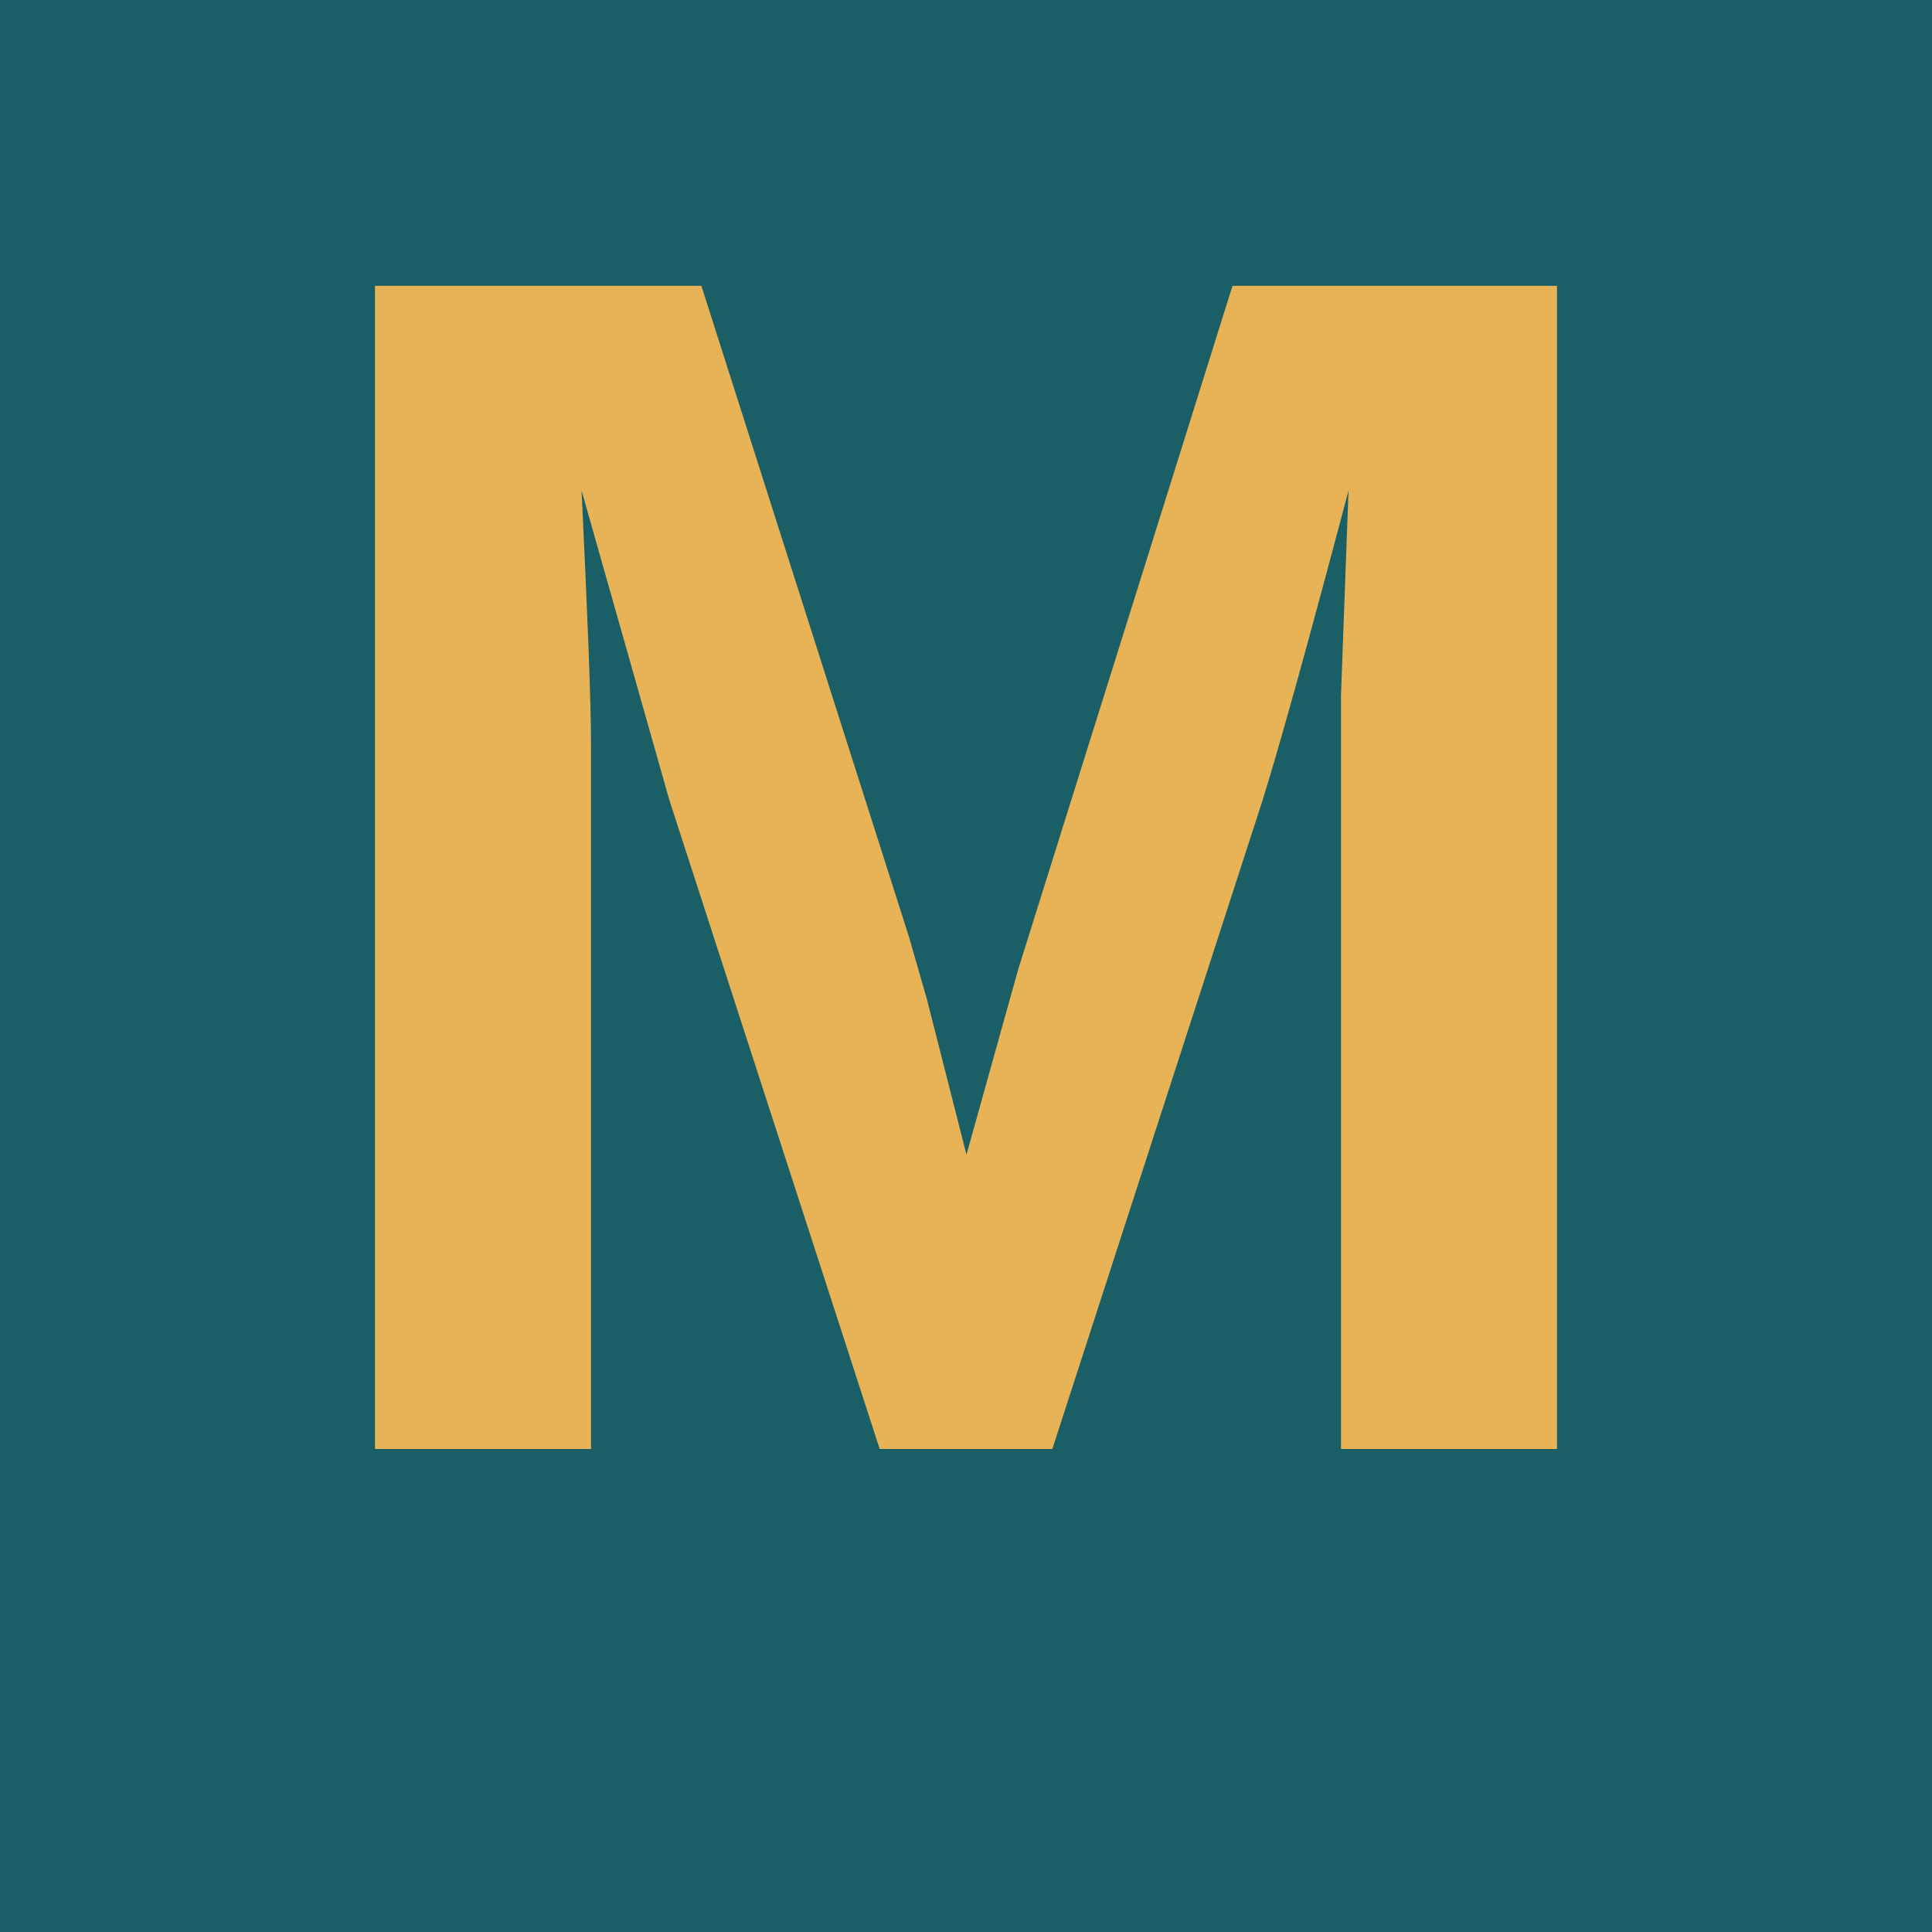
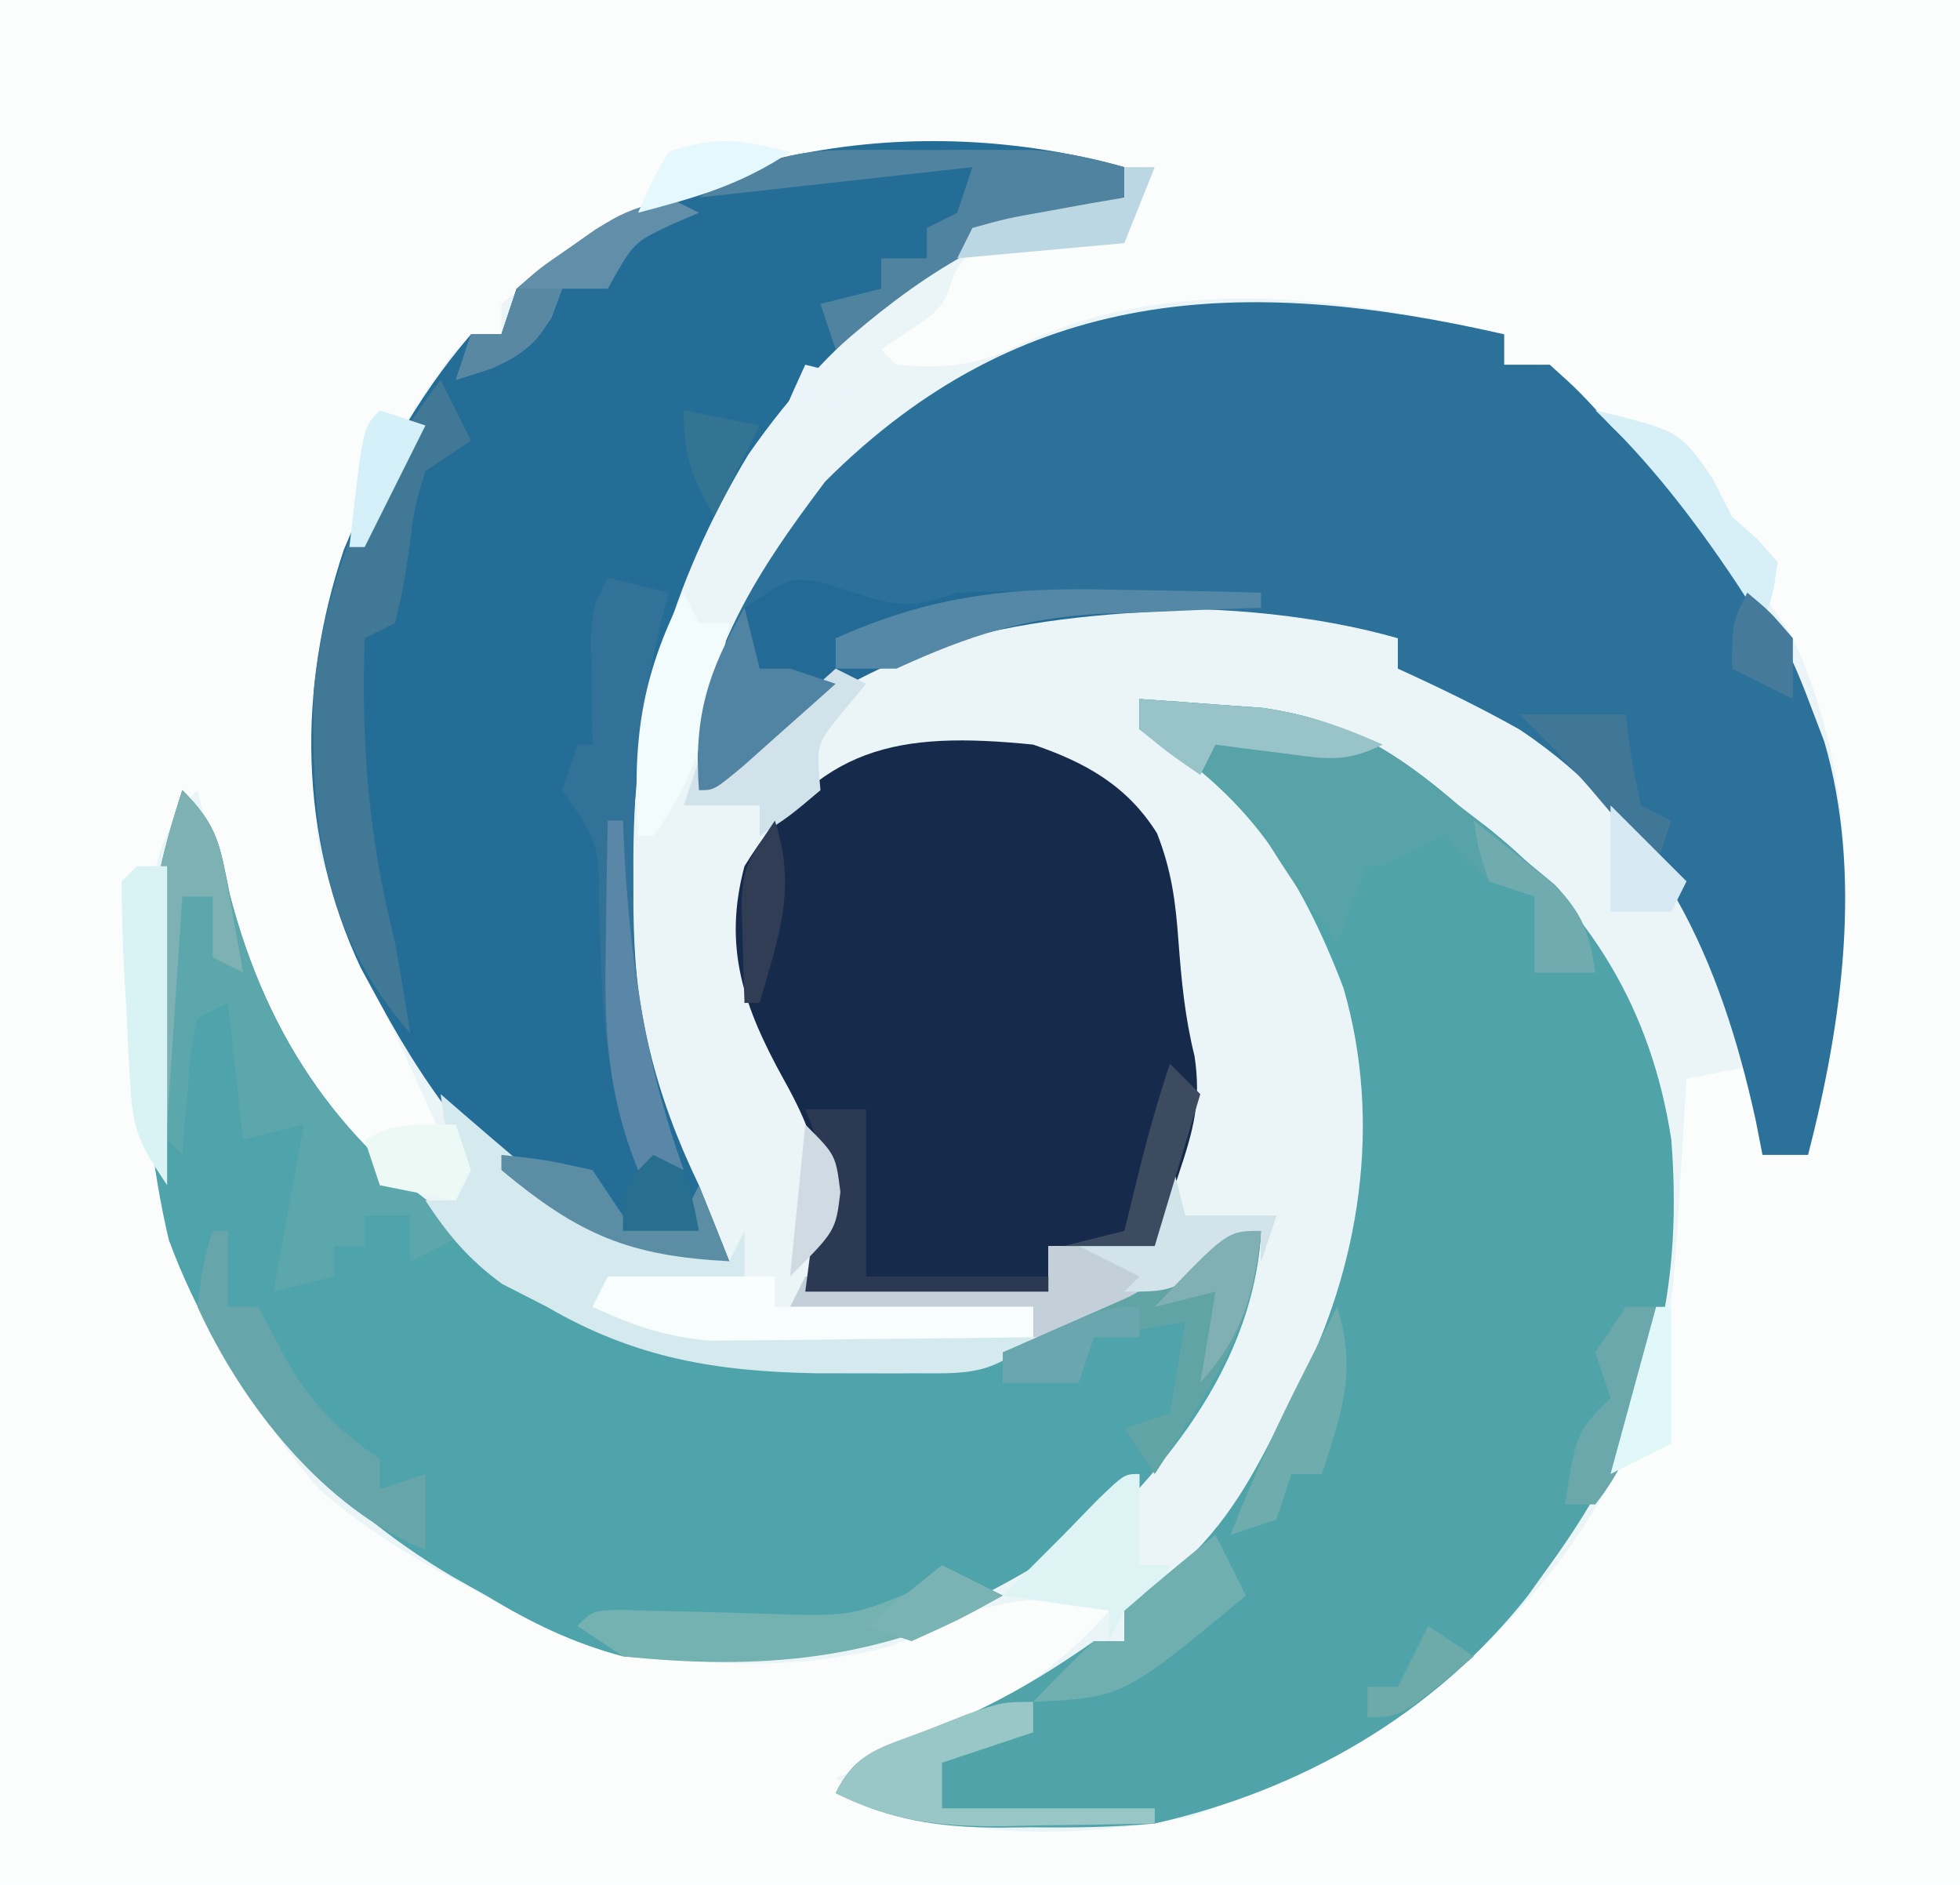
- <svg xmlns="http://www.w3.org/2000/svg" width="32" height="32" viewBox="0 0 32 32">
-   <rect width="32" height="32" fill="#1a5f66" />
-   <text x="16" y="24" font-size="28" font-weight="bold" font-family="Arial, sans-serif" fill="#E8B356" text-anchor="middle">M</text>
+ <svg xmlns="http://www.w3.org/2000/svg" version="1.1" width="129" height="124">
+   <path d="M0 0 C42.57 0 85.14 0 129 0 C129 40.92 129 81.84 129 124 C86.43 124 43.86 124 0 124 C0 83.08 0 42.16 0 0 Z " fill="#EBF5F7" transform="translate(0,0)" />
+   <path d="M0 0 C42.57 0 85.14 0 129 0 C129 40.92 129 81.84 129 124 C86.43 124 43.86 124 0 124 C0 83.08 0 42.16 0 0 Z M33 20 C33 20.66 33 21.32 33 22 C32.01 22.33 31.02 22.66 30 23 C22.386 32.994 19.524 43.533 21 56 C22.278 60.219 24.038 64.06 26 68 C26.779 69.705 27.551 71.413 28.312 73.125 C28.802 74.181 28.802 74.181 29.301 75.258 C30 77 30 77 30 79 C24.076 77.238 22.087 73.481 18.871 68.465 C16.035 63.213 14.416 57.777 13 52 C9.231 55.769 9.814 60.971 9.75 66.062 C9.799 78.619 12.755 88.319 21 98 C23.815 100.442 26.706 102.273 30 104 C30.74 104.398 31.48 104.797 32.242 105.207 C40.401 109.436 49.53 110.613 58.555 108.363 C60.393 107.63 62.199 106.819 64 106 C67.716 105.159 69.375 104.792 73 106 C67.953 111.678 62.05 114.356 55 117 C61.616 121.411 70.72 120.994 78.449 119.539 C80.414 118.839 82.162 117.986 84 117 C84.859 116.609 85.717 116.219 86.602 115.816 C97.335 110.597 104.789 102.184 109 91 C110.079 86.782 110.31 82.518 110.562 78.188 C110.627 77.148 110.627 77.148 110.693 76.088 C110.799 74.392 110.9 72.696 111 71 C112.65 70.67 114.3 70.34 116 70 C116 71.98 116 73.96 116 76 C116.99 76 117.98 76 119 76 C121.849 64.961 122.953 52.588 118 42 C116.2 39.142 114.175 36.578 112 34 C111.319 33.072 110.639 32.144 109.938 31.188 C107.839 28.818 105.735 27.552 103 26 C102.505 25.01 102.505 25.01 102 24 C101.01 24 100.02 24 99 24 C99 23.34 99 22.68 99 22 C87.918 19.467 76.658 17.897 66.184 23.125 C63.634 24.147 61.724 24.223 59 24 C58.505 23.505 58.505 23.505 58 23 C58.619 22.587 59.237 22.175 59.875 21.75 C62.105 20.196 62.105 20.196 62.812 18 C64.465 15.216 66.044 15.04 69.125 14.25 C70.49 13.886 70.49 13.886 71.883 13.516 C72.581 13.345 73.28 13.175 74 13 C74 12.34 74 11.68 74 11 C59.384 6.98 44.524 10.309 33 20 Z " fill="#FBFDFD" transform="translate(0,0)" />
+   <path d="M0 0 C0 0.66 0 1.32 0 2 C0.99 2 1.98 2 3 2 C4.875 3.688 4.875 3.688 7 6 C7.804 6.784 8.609 7.567 9.438 8.375 C14.22 13.274 17.58 17.546 20 24 C20.352 24.923 20.704 25.846 21.066 26.797 C23.616 35.545 22.245 45.299 20 54 C19.01 54 18.02 54 17 54 C16.853 53.25 16.706 52.5 16.555 51.727 C14.239 41.158 10.245 32.15 1 26 C-1.627 24.523 -4.253 23.253 -7 22 C-7 21.34 -7 20.68 -7 20 C-17.23 17.079 -32.098 17.311 -41.797 21.645 C-45.035 23.637 -47.815 25.963 -50.539 28.609 C-52 30 -52 30 -53 30 C-53.499 22.104 -49.338 15.85 -44.688 9.688 C-31.763 -3.237 -17.246 -3.942 0 0 Z " fill="#2B7199" transform="translate(99,22)" />
+   <path d="M0 0 C1.73 0.115 3.459 0.243 5.188 0.375 C6.15 0.445 7.113 0.514 8.105 0.586 C13.527 1.361 16.898 3.47 21 7 C21.633 7.483 22.266 7.967 22.918 8.465 C29.674 13.852 33.681 20.395 35 29 C35.859 39.897 33.379 48.192 27 57 C26.519 57.67 26.038 58.341 25.543 59.031 C19.379 66.83 10.653 71.82 1 74 C-1.716 74.255 -4.398 74.281 -7.125 74.25 C-7.815 74.258 -8.504 74.265 -9.215 74.273 C-13.251 74.258 -16.369 73.78 -20 72 C-18.62 69.241 -17.178 69.161 -14.312 68.125 C-10.059 66.507 -6.709 64.596 -3 62 C-2.34 62 -1.68 62 -1 62 C-1 61.34 -1 60.68 -1 60 C0.352 58.935 0.352 58.935 1.73 57.848 C5.392 54.913 7.243 51.589 9.312 47.438 C9.659 46.778 10.005 46.119 10.361 45.439 C14.512 37.39 15.999 27.863 13.421 19.014 C10.577 11.552 7.004 6.002 0 2 C0 1.34 0 0.68 0 0 Z " fill="#50A4A9" transform="translate(75,46)" />
+   <path d="M0 0 C0 0.66 0 1.32 0 2 C-0.606 2.124 -1.212 2.248 -1.836 2.375 C-11.658 4.793 -19.016 10.657 -24.758 18.93 C-29.908 27.513 -32.393 36.265 -32.375 46.25 C-32.375 47.086 -32.375 47.922 -32.375 48.784 C-32.251 55.489 -30.913 60.939 -28 67 C-27.325 68.663 -26.655 70.329 -26 72 C-33.497 71.864 -37.705 69.236 -43 64 C-45.365 61.163 -47.239 58.243 -49 55 C-49.414 54.239 -49.828 53.479 -50.254 52.695 C-54.366 43.956 -54.412 34.299 -51.375 25.188 C-49.266 20.11 -46.61 15.177 -43 11 C-42.34 11 -41.68 11 -41 11 C-40.67 10.01 -40.34 9.02 -40 8 C-29.045 -1.288 -13.83 -3.826 0 0 Z " fill="#236D97" transform="translate(74,11)" />
+   <path d="M0 0 C2.388 2.388 2.454 3.614 3.125 6.875 C5.598 16.404 10.699 23.78 19 29 C20.004 29.996 21.004 30.996 22 32 C23.895 33.164 23.895 33.164 25.938 34.125 C26.607 34.458 27.276 34.79 27.965 35.133 C36.511 38.775 48.826 38.446 57.621 35.988 C61.119 34.408 64.122 32.679 67.156 30.332 C69 29 69 29 71 29 C70.611 36.383 66.349 42.651 61.25 47.75 C50.177 55.416 42.541 58.011 29 57 C25.663 56.113 22.944 54.782 20 53 C19.292 52.603 18.585 52.206 17.855 51.797 C9.182 46.712 2.625 39.103 -0.891 29.59 C-3.149 19.929 -3.047 9.419 0 0 Z " fill="#4FA3AA" transform="translate(12,52)" />
+   <path d="M0 0 C3.419 1.166 6.176 2.685 8.148 5.832 C9.105 8.268 9.374 10.331 9.562 12.938 C9.76 15.548 9.985 17.94 10.617 20.484 C11.08 23.525 10.53 25.41 9.562 28.312 C9.131 29.637 9.131 29.637 8.691 30.988 C8.463 31.652 8.235 32.316 8 33 C5.69 33 3.38 33 1 33 C1 33.99 1 34.98 1 36 C-4.28 36 -9.56 36 -15 36 C-14.732 34.721 -14.464 33.443 -14.188 32.125 C-13.688 27.932 -14.391 25.668 -16.438 22 C-19.045 17.276 -20.435 13.355 -19 8 C-14.113 0.083 -8.967 -0.902 0 0 Z " fill="#162A4C" transform="translate(68,49)" />
+   <path d="M0 0 C2.388 2.388 2.454 3.614 3.125 6.875 C5.573 16.308 10.674 23.976 19 29 C17.02 29.99 17.02 29.99 15 31 C15 30.01 15 29.02 15 28 C14.01 28 13.02 28 12 28 C12 28.66 12 29.32 12 30 C11.34 30 10.68 30 10 30 C10 30.66 10 31.32 10 32 C8.02 32.495 8.02 32.495 6 33 C6.66 29.37 7.32 25.74 8 22 C6.68 22.33 5.36 22.66 4 23 C3.67 20.03 3.34 17.06 3 14 C2.01 14.495 2.01 14.495 1 15 C0.533 17.126 0.533 17.126 0.375 19.562 C0.3 20.389 0.225 21.215 0.148 22.066 C0.099 22.704 0.05 23.343 0 24 C-2 22 -2 22 -2.266 18.77 C-2.26 17.464 -2.255 16.158 -2.25 14.812 C-2.255 13.52 -2.26 12.227 -2.266 10.895 C-1.993 6.891 -1.238 3.789 0 0 Z " fill="#5CA7AB" transform="translate(12,52)" />
+   <path d="M0 0 C1.73 0.115 3.459 0.243 5.188 0.375 C6.15 0.445 7.113 0.514 8.105 0.586 C13.527 1.361 16.898 3.47 21 7 C21.679 7.553 22.359 8.106 23.059 8.676 C24.143 9.579 24.143 9.579 25.25 10.5 C25.936 11.067 26.622 11.634 27.328 12.219 C29.154 14.164 29.612 15.395 30 18 C28.68 18 27.36 18 26 18 C26 16.35 26 14.7 26 13 C25.01 12.67 24.02 12.34 23 12 C21.312 10.438 21.312 10.438 20 9 C19.361 9.33 18.721 9.66 18.062 10 C16 11 16 11 15 11 C14.34 12.65 13.68 14.3 13 16 C11.247 13.721 9.678 11.467 8.188 9 C5.805 5.732 3.38 4.151 0 2 C0 1.34 0 0.68 0 0 Z " fill="#58A3A8" transform="translate(75,46)" />
+   <path d="M0 0 C0.459 0.398 0.918 0.797 1.391 1.207 C2.658 2.301 3.93 3.39 5.207 4.473 C6.467 5.546 7.709 6.641 8.938 7.75 C12.106 9.67 15.389 10.218 19 11 C19.33 10.34 19.66 9.68 20 9 C20 9.99 20 10.98 20 12 C15.545 12.495 15.545 12.495 11 13 C14.867 14.934 16.483 15.281 20.641 15.414 C21.711 15.453 22.78 15.491 23.883 15.531 C25.55 15.578 25.55 15.578 27.25 15.625 C28.377 15.664 29.503 15.702 30.664 15.742 C33.443 15.836 36.221 15.922 39 16 C36.183 18.817 34.073 18.314 30.219 18.38 C29.322 18.378 28.424 18.377 27.5 18.375 C26.138 18.374 26.138 18.374 24.748 18.372 C18.125 18.255 12.795 17.376 7 14 C6.031 13.505 5.061 13.01 4.062 12.5 C1.858 10.896 0.489 9.272 -1 7 C-0.34 7 0.32 7 1 7 C0.67 4.69 0.34 2.38 0 0 Z " fill="#D4EAEE" transform="translate(29,72)" />
+   <path d="M0 0 C0.681 0.218 1.361 0.436 2.062 0.66 C5.174 1.644 5.806 1.808 9.062 0.723 C10.617 0.642 12.174 0.615 13.73 0.625 C14.623 0.628 15.516 0.631 16.436 0.635 C17.829 0.647 17.829 0.647 19.25 0.66 C20.19 0.665 21.131 0.669 22.1 0.674 C24.421 0.686 26.742 0.702 29.062 0.723 C29.062 1.053 29.062 1.383 29.062 1.723 C27.413 1.761 27.413 1.761 25.73 1.801 C13.469 2.215 3.689 3.428 -5.477 12.332 C-6.938 13.723 -6.938 13.723 -7.938 13.723 C-8.285 8.855 -7.492 5.886 -4.938 1.723 C-1.938 -0.277 -1.938 -0.277 0 0 Z " fill="#236B96" transform="translate(53.9375,38.27734)" />
+   <path d="M0 0 C0.66 1.32 1.32 2.64 2 4 C1.01 4.66 0.02 5.32 -1 6 C-1.724 8.386 -1.724 8.386 -2.062 11.062 C-2.473 13.785 -2.473 13.785 -3 16 C-3.66 16.33 -4.32 16.66 -5 17 C-5.237 24.031 -4.727 30.197 -3 37 C-2.65 38.997 -2.308 40.996 -2 43 C-7.846 36.319 -8.548 29.097 -8.355 20.543 C-7.579 12.806 -4.663 6.162 0 0 Z " fill="#417895" transform="translate(29,25)" />
+   <path d="M0 0 C1.32 0.33 2.64 0.66 4 1 C3.859 1.54 3.719 2.08 3.573 2.637 C2.192 8.304 1.65 13.613 1.688 19.438 C1.689 20.264 1.69 21.09 1.691 21.941 C1.787 27.99 2.581 33.399 5 39 C4.01 39 3.02 39 2 39 C-0.264 33.268 -0.393 27.99 -0.566 21.926 C-0.568 17.495 -0.568 17.495 -3 14 C-2.67 13.01 -2.34 12.02 -2 11 C-1.67 11 -1.34 11 -1 11 C-1.012 10.374 -1.023 9.747 -1.035 9.102 C-1.044 8.284 -1.053 7.467 -1.062 6.625 C-1.074 5.813 -1.086 5.001 -1.098 4.164 C-1 2 -1 2 0 0 Z " fill="#327298" transform="translate(40,38)" />
+   <path d="M0 0 C0.33 1.32 0.66 2.64 1 4 C2.98 4 4.96 4 7 4 C6.67 4.99 6.34 5.98 6 7 C6 6.34 6 5.68 6 5 C4.701 5.897 4.701 5.897 3.375 6.812 C-4.434 12 -4.434 12 -9 12 C-9 11.34 -9 10.68 -9 10 C-14.28 10 -19.56 10 -25 10 C-24.67 9.34 -24.34 8.68 -24 8 C-18.72 8.33 -13.44 8.66 -8 9 C-8 8.01 -8 7.02 -8 6 C-5.69 6 -3.38 6 -1 6 C-0.67 4.02 -0.34 2.04 0 0 Z " fill="#C3D0DA" transform="translate(77,76)" />
+   <path d="M0 0 C0.784 -0.001 1.569 -0.003 2.377 -0.004 C3.6 0.002 3.6 0.002 4.848 0.008 C5.659 0.004 6.471 0 7.307 -0.004 C8.092 -0.003 8.878 -0.001 9.688 0 C10.759 0.002 10.759 0.002 11.851 0.003 C13.978 0.137 15.864 0.553 17.91 1.133 C17.91 1.793 17.91 2.453 17.91 3.133 C16.984 3.336 16.984 3.336 16.039 3.543 C9.019 5.327 4.316 8.367 -1.09 13.133 C-1.42 12.143 -1.75 11.153 -2.09 10.133 C-0.77 9.803 0.55 9.473 1.91 9.133 C1.91 8.473 1.91 7.813 1.91 7.133 C2.9 7.133 3.89 7.133 4.91 7.133 C4.91 6.473 4.91 5.813 4.91 5.133 C5.57 4.803 6.23 4.473 6.91 4.133 C7.24 3.143 7.57 2.153 7.91 1.133 C-1 2.123 -1 2.123 -10.09 3.133 C-6.569 0.785 -4.139 0.007 0 0 Z " fill="#50839F" transform="translate(56.08984,9.867188)" />
+   <path d="M0 0 C-0.332 6.302 -3.673 10.852 -7 16 C-7.66 15.01 -8.32 14.02 -9 13 C-8.01 12.67 -7.02 12.34 -6 12 C-5.67 10.02 -5.34 8.04 -5 6 C-6.98 6.33 -8.96 6.66 -11 7 C-11.33 7.99 -11.66 8.98 -12 10 C-13.65 10 -15.3 10 -17 10 C-17 9.34 -17 8.68 -17 8 C-15.879 7.511 -15.879 7.511 -14.734 7.012 C-13.75 6.575 -12.765 6.138 -11.75 5.688 C-10.775 5.258 -9.801 4.829 -8.797 4.387 C-5.817 2.909 -3.315 0 0 0 Z " fill="#61A4A6" transform="translate(83,81)" />
+   <path d="M0 0 C3.667 0 7.333 0 11 0 C11 0.66 11 1.32 11 2 C16.61 2 22.22 2 28 2 C28 2.66 28 3.32 28 4 C24.104 4.058 20.209 4.094 16.312 4.125 C15.21 4.142 14.107 4.159 12.971 4.176 C11.904 4.182 10.837 4.189 9.738 4.195 C8.269 4.211 8.269 4.211 6.771 4.227 C3.829 3.986 1.668 3.231 -1 2 C-0.67 1.34 -0.34 0.68 0 0 Z " fill="#F8FDFD" transform="translate(40,84)" />
+   <path d="M0 0 C1.32 0.66 2.64 1.32 4 2 C-4.113 6.276 -11.977 6.941 -21 6 C-21.99 5.34 -22.98 4.68 -24 4 C-23 3 -23 3 -21.206 2.934 C-20.058 2.971 -20.058 2.971 -18.887 3.008 C-17.633 3.033 -17.633 3.033 -16.354 3.059 C-14.588 3.103 -12.822 3.155 -11.057 3.215 C-5.995 3.361 -5.995 3.361 -1.395 1.492 C-0.934 1 -0.474 0.507 0 0 Z " fill="#73B2B1" transform="translate(62,103)" />
+   <path d="M0 0 C0.33 0 0.66 0 1 0 C1 1.65 1 3.3 1 5 C1.66 5 2.32 5 3 5 C3.578 6.093 4.155 7.186 4.75 8.312 C6.457 11.336 8.105 13.036 11 15 C11 15.66 11 16.32 11 17 C11.99 16.67 12.98 16.34 14 16 C14 17.65 14 19.3 14 21 C7.319 18.278 1.946 11.467 -1 5 C-0.664 2.219 -0.664 2.219 0 0 Z " fill="#66A6AB" transform="translate(14,81)" />
+   <path d="M0 0 C0.33 0.66 0.66 1.32 1 2 C1.66 2 2.32 2 3 2 C2.044 7.162 1.197 11.692 -2 16 C-2.33 16 -2.66 16 -3 16 C-3.38 9.801 -2.835 5.552 0 0 Z " fill="#F2FCFC" transform="translate(45,39)" />
+   <path d="M0 0 C0 1.98 0 3.96 0 6 C0.66 6 1.32 6 2 6 C1.67 6.99 1.34 7.98 1 9 C0.34 9 -0.32 9 -1 9 C-1.33 9.66 -1.66 10.32 -2 11 C-2 10.34 -2 9.68 -2 9 C-4.31 8.67 -6.62 8.34 -9 8 C-7.667 6.667 -6.333 5.333 -5 4 C-4.278 3.257 -3.556 2.515 -2.812 1.75 C-1 0 -1 0 0 0 Z " fill="#DEF4F4" transform="translate(75,97)" />
+   <path d="M0 0 C1.32 0 2.64 0 4 0 C4 3.63 4 7.26 4 11 C7.96 11 11.92 11 16 11 C16 11.33 16 11.66 16 12 C10.72 12 5.44 12 0 12 C0.293 9.754 0.586 7.508 0.879 5.262 C1.148 2.832 1.148 2.832 0 0 Z " fill="#2B3953" transform="translate(53,73)" />
+   <path d="M0 0 C0.66 1.32 1.32 2.64 2 4 C-6.077 10.704 -6.077 10.704 -12 11 C-10.71 9.624 -9.373 8.292 -8 7 C-7.34 7 -6.68 7 -6 7 C-6 6.34 -6 5.68 -6 5 C-4.041 3.286 -2.041 1.616 0 0 Z " fill="#6FAFB0" transform="translate(80,101)" />
+   <path d="M0 0 C0 0.66 0 1.32 0 2 C-1.98 2.66 -3.96 3.32 -6 4 C-6 4.99 -6 5.98 -6 7 C-1.38 7 3.24 7 8 7 C8 7.33 8 7.66 8 8 C5.437 8.054 2.876 8.094 0.312 8.125 C-0.409 8.142 -1.13 8.159 -1.873 8.176 C-6.049 8.214 -9.249 7.879 -13 6 C-11.597 3.194 -9.949 2.993 -7.062 1.875 C-6.167 1.522 -5.271 1.169 -4.348 0.805 C-2 0 -2 0 0 0 Z " fill="#99C6C6" transform="translate(68,112)" />
+   <path d="M0 0 C0.66 0.33 1.32 0.66 2 1 C1.505 1.598 1.01 2.196 0.5 2.812 C-1.283 4.97 -1.283 4.97 -1 8 C-3 9.688 -3 9.688 -5 11 C-5 10.34 -5 9.68 -5 9 C-6.65 9 -8.3 9 -10 9 C-9.67 8.01 -9.34 7.02 -9 6 C-8.34 6 -7.68 6 -7 6 C-5.207 4.671 -5.207 4.671 -3.375 3 C-2.743 2.443 -2.112 1.886 -1.461 1.312 C-0.979 0.879 -0.497 0.446 0 0 Z " fill="#D1E2EA" transform="translate(55,44)" />
+   <path d="M0 0 C2.421 2.421 2.528 3.801 3.125 7.125 C3.293 8.035 3.46 8.945 3.633 9.883 C3.815 10.931 3.815 10.931 4 12 C3.34 11.67 2.68 11.34 2 11 C2 9.68 2 8.36 2 7 C1.34 7 0.68 7 0 7 C-0.33 11.95 -0.66 16.9 -1 22 C-1.33 22 -1.66 22 -2 22 C-2.055 19.646 -2.094 17.292 -2.125 14.938 C-2.148 13.627 -2.171 12.316 -2.195 10.965 C-1.994 6.882 -1.272 3.85 0 0 Z " fill="#7DB1B3" transform="translate(12,52)" />
+   <path d="M0 0 C0.918 0.014 1.836 0.027 2.781 0.041 C5.021 0.076 7.26 0.125 9.5 0.188 C9.5 0.517 9.5 0.848 9.5 1.188 C7.781 1.244 7.781 1.244 6.027 1.301 C4.497 1.366 2.967 1.433 1.438 1.5 C0.685 1.523 -0.067 1.545 -0.842 1.568 C-6.097 1.819 -9.731 3.01 -14.5 5.188 C-15.82 5.188 -17.14 5.188 -18.5 5.188 C-18.5 4.527 -18.5 3.868 -18.5 3.188 C-12.103 0.34 -6.955 -0.197 0 0 Z " fill="#5488A6" transform="translate(73.5,38.8125)" />
+   <path d="M0 0 C0.33 1.32 0.66 2.64 1 4 C1.66 4 2.32 4 3 4 C3.99 4.33 4.98 4.66 6 5 C4.69 6.17 3.377 7.336 2.062 8.5 C1.332 9.15 0.601 9.799 -0.152 10.469 C-2 12 -2 12 -3 12 C-3.348 7.123 -2.417 4.229 0 0 Z " fill="#5183A2" transform="translate(49,40)" />
+   <path d="M0 0 C1.315 4.158 0.344 6.888 -1 11 C-1.66 11 -2.32 11 -3 11 C-3.33 11.99 -3.66 12.98 -4 14 C-4.99 14.33 -5.98 14.66 -7 15 C-5.634 11.458 -4.091 8.074 -2.375 4.688 C-1.706 3.363 -1.706 3.363 -1.023 2.012 C-0.686 1.348 -0.348 0.684 0 0 Z " fill="#6EACAD" transform="translate(88,86)" />
+   <path d="M0 0 C0.66 0.33 1.32 0.66 2 1 C1.072 1.402 1.072 1.402 0.125 1.812 C-2.3 2.956 -2.3 2.956 -4 6 C-4.99 6 -5.98 6 -7 6 C-7.227 6.619 -7.454 7.237 -7.688 7.875 C-9.379 10.614 -10.992 11.05 -14 12 C-13.67 11.01 -13.34 10.02 -13 9 C-12.34 9 -11.68 9 -11 9 C-10.67 8.01 -10.34 7.02 -10 6 C-8.477 4.648 -8.477 4.648 -6.625 3.375 C-6.019 2.95 -5.413 2.524 -4.789 2.086 C-3 1 -3 1 0 0 Z " fill="#618FAA" transform="translate(44,13)" />
+   <path d="M0 0 C0.33 0 0.66 0 1 0 C1.037 0.822 1.075 1.645 1.113 2.492 C1.54 9.735 2.547 16.167 5 23 C4.01 23 3.02 23 2 23 C-0.074 17.888 -0.244 13.537 -0.125 8.125 C-0.116 7.341 -0.107 6.558 -0.098 5.75 C-0.074 3.833 -0.038 1.917 0 0 Z " fill="#5A87A7" transform="translate(40,54)" />
+   <path d="M0 0 C0.33 1.32 0.66 2.64 1 4 C2.98 4 4.96 4 7 4 C6.67 4.99 6.34 5.98 6 7 C6 6.34 6 5.68 6 5 C5.072 5.66 4.144 6.32 3.188 7 C0 9 0 9 -3 9 C-2.67 8.67 -2.34 8.34 -2 8 C-3.32 7.34 -4.64 6.68 -6 6 C-4.35 6 -2.7 6 -1 6 C-0.67 4.02 -0.34 2.04 0 0 Z " fill="#D2E4EA" transform="translate(77,76)" />
+   <path d="M0 0 C2.31 0 4.62 0 7 0 C7.124 0.969 7.247 1.939 7.375 2.938 C7.581 3.948 7.787 4.959 8 6 C8.66 6.33 9.32 6.66 10 7 C9.67 7.99 9.34 8.98 9 10 C8.602 9.529 8.203 9.059 7.793 8.574 C7.263 7.952 6.733 7.329 6.188 6.688 C5.665 6.073 5.143 5.458 4.605 4.824 C3.128 3.146 1.6 1.561 0 0 Z " fill="#407797" transform="translate(100,47)" />
+   <path d="M0 0 C1.73 0.115 3.459 0.243 5.188 0.375 C6.15 0.445 7.113 0.514 8.105 0.586 C11.015 1.002 13.329 1.799 16 3 C13.479 4.26 12.146 3.919 9.375 3.562 C8.149 3.41 8.149 3.41 6.898 3.254 C6.272 3.17 5.645 3.086 5 3 C4.67 3.66 4.34 4.32 4 5 C2 3.625 2 3.625 0 2 C0 1.34 0 0.68 0 0 Z " fill="#97C3C9" transform="translate(75,46)" />
+   <path d="M0 0 C5.556 1.358 5.556 1.358 7.688 4.438 C8.121 5.283 8.554 6.129 9 7 C9.578 7.516 10.155 8.031 10.75 8.562 C11.369 9.274 11.369 9.274 12 10 C11.688 12.188 11.688 12.188 11 14 C10.422 13.113 9.845 12.226 9.25 11.312 C6.518 7.219 3.576 3.397 0 0 Z " fill="#D7EFF7" transform="translate(105,27)" />
+   <path d="M0 0 C0.66 0 1.32 0 2 0 C1.568 5.094 1.246 8.845 -2 13 C-2.66 13 -3.32 13 -4 13 C-3.25 8.25 -3.25 8.25 -1 6 C-1.33 5.01 -1.66 4.02 -2 3 C-1.34 2.01 -0.68 1.02 0 0 Z " fill="#6BA8AC" transform="translate(107,86)" />
+   <path d="M0 0 C2.875 0.312 2.875 0.312 6 1 C6.66 1.99 7.32 2.98 8 4 C9.32 4 10.64 4 12 4 C12.33 3.34 12.66 2.68 13 2 C13.66 3.65 14.32 5.3 15 7 C8.376 6.651 5.107 5.256 0 1 C0 0.67 0 0.34 0 0 Z " fill="#5B8DA5" transform="translate(33,76)" />
+   <path d="M0 0 C0.66 0.66 1.32 1.32 2 2 C1.01 5.3 0.02 8.6 -1 12 C-2.98 12 -4.96 12 -7 12 C-5.68 11.67 -4.36 11.34 -3 11 C-2.691 9.742 -2.381 8.484 -2.062 7.188 C-1.46 4.738 -0.799 2.397 0 0 Z " fill="#3D4B60" transform="translate(77,70)" />
+   <path d="M0 0 C-0.479 4.219 -1.166 6.797 -4 10 C-3.67 8.02 -3.34 6.04 -3 4 C-4.32 4.33 -5.64 4.66 -7 5 C-2.25 0 -2.25 0 0 0 Z " fill="#80B0B3" transform="translate(83,81)" />
+   <path d="M0 0 C1.155 0.905 2.299 1.824 3.438 2.75 C4.076 3.26 4.714 3.771 5.371 4.297 C7.188 6.197 7.604 7.436 8 10 C6.68 10 5.36 10 4 10 C4 8.35 4 6.7 4 5 C3.01 4.67 2.02 4.34 1 4 C0.312 1.938 0.312 1.938 0 0 Z " fill="#70ABB0" transform="translate(97,54)" />
+   <path d="M0 0 C0.66 0 1.32 0 2 0 C2 6.93 2 13.86 2 21 C0.04 18.06 -0.268 17.326 -0.449 14.023 C-0.492 13.271 -0.536 12.518 -0.58 11.742 C-0.616 10.961 -0.651 10.18 -0.688 9.375 C-0.735 8.586 -0.782 7.797 -0.83 6.984 C-0.935 4.992 -0.973 2.995 -1 1 C-0.67 0.67 -0.34 0.34 0 0 Z " fill="#D9F3F5" transform="translate(9,57)" />
+   <path d="M0 0 C0.33 0.99 0.66 1.98 1 3 C0.67 3.66 0.34 4.32 0 5 C-1.65 4.67 -3.3 4.34 -5 4 C-5.33 3.01 -5.66 2.02 -6 1 C-4 0 -4 0 0 0 Z " fill="#ECF9F4" transform="translate(30,74)" />
+   <path d="M0 0 C0.66 0 1.32 0 2 0 C1.34 1.65 0.68 3.3 0 5 C-3.63 5.33 -7.26 5.66 -11 6 C-10.67 5.34 -10.34 4.68 -10 4 C-7.715 3.367 -7.715 3.367 -4.938 2.875 C-4.018 2.707 -3.099 2.54 -2.152 2.367 C-1.442 2.246 -0.732 2.125 0 2 C0 1.34 0 0.68 0 0 Z " fill="#BCD7E4" transform="translate(74,11)" />
+   <path d="M0 0 C1.32 0.33 2.64 0.66 4 1 C3.35 1.588 3.35 1.588 2.688 2.188 C0.736 4.283 -0.59 6.516 -2 9 C-2.33 8.34 -2.66 7.68 -3 7 C-2.064 4.64 -1.067 2.304 0 0 Z " fill="#EBF4F9" transform="translate(53,24)" />
+   <path d="M0 0 C0 0.66 0 1.32 0 2 C-0.99 2 -1.98 2 -3 2 C-3.33 2.99 -3.66 3.98 -4 5 C-5.65 5 -7.3 5 -9 5 C-9 4.34 -9 3.68 -9 3 C-2.25 0 -2.25 0 0 0 Z " fill="#6AA6AD" transform="translate(75,86)" />
+   <path d="M0 0 C-3.285 2.19 -6.207 2.998 -10 4 C-9.188 2.062 -9.188 2.062 -8 0 C-4.71 -1.097 -3.287 -0.8 0 0 Z " fill="#E5F8FD" transform="translate(52,10)" />
+   <path d="M0 0 C0.33 0 0.66 0 1 0 C1 2.97 1 5.94 1 9 C-0.98 9.99 -0.98 9.99 -3 11 C-2.01 7.37 -1.02 3.74 0 0 Z " fill="#E1F8FA" transform="translate(109,86)" />
+   <path d="M0 0 C1.5 1.25 1.5 1.25 3 3 C3 4.32 3 5.64 3 7 C1.68 6.34 0.36 5.68 -1 5 C-1 2 -1 2 0 0 Z " fill="#457A9A" transform="translate(115,39)" />
+   <path d="M0 0 C2 2 2 2 2.312 4.438 C2 7 2 7 -1 10 C-0.67 6.7 -0.34 3.4 0 0 Z " fill="#D0DAE2" transform="translate(53,74)" />
+   <path d="M0 0 C0.66 0.33 1.32 0.66 2 1 C2.625 3.062 2.625 3.062 3 5 C1.35 5 -0.3 5 -2 5 C-2 2 -2 2 0 0 Z " fill="#276E8F" transform="translate(43,76)" />
+   <path d="M0 0 C1.456 4.521 0.27 7.516 -1 12 C-1.33 12 -1.66 12 -2 12 C-2.054 10.563 -2.093 9.125 -2.125 7.688 C-2.148 6.887 -2.171 6.086 -2.195 5.262 C-2 3 -2 3 0 0 Z " fill="#313D55" transform="translate(51,54)" />
+   <path d="M0 0 C0.99 0.33 1.98 0.66 3 1 C1.68 3.64 0.36 6.28 -1 9 C-1.33 9 -1.66 9 -2 9 C-1.125 1.125 -1.125 1.125 0 0 Z " fill="#D6F0F9" transform="translate(25,27)" />
+   <path d="M0 0 C2.475 0.495 2.475 0.495 5 1 C4.01 2.98 3.02 4.96 2 7 C0.539 4.353 0 3.106 0 0 Z " fill="#327491" transform="translate(45,27)" />
+   <path d="M0 0 C0.99 0.66 1.98 1.32 3 2 C-1.75 6 -1.75 6 -4 6 C-4 5.34 -4 4.68 -4 4 C-3.34 4 -2.68 4 -2 4 C-1.34 2.68 -0.68 1.36 0 0 Z " fill="#6DAAAA" transform="translate(94,107)" />
+   <path d="M0 0 C1.32 0.66 2.64 1.32 4 2 C1.188 3.562 1.188 3.562 -2 5 C-2.99 4.67 -3.98 4.34 -5 4 C-3.35 2.68 -1.7 1.36 0 0 Z " fill="#79B3B3" transform="translate(62,103)" />
+   <path d="M0 0 C1.65 1.65 3.3 3.3 5 5 C4.67 5.66 4.34 6.32 4 7 C2.68 7 1.36 7 0 7 C0 4.69 0 2.38 0 0 Z " fill="#D7E9F3" transform="translate(106,53)" />
+   <path d="M0 0 C0.99 0 1.98 0 3 0 C1.902 2.993 1.323 3.846 -1.625 5.25 C-2.409 5.497 -3.192 5.745 -4 6 C-3.67 5.01 -3.34 4.02 -3 3 C-2.34 3 -1.68 3 -1 3 C-0.67 2.01 -0.34 1.02 0 0 Z " fill="#5888A2" transform="translate(34,19)" />
</svg>
